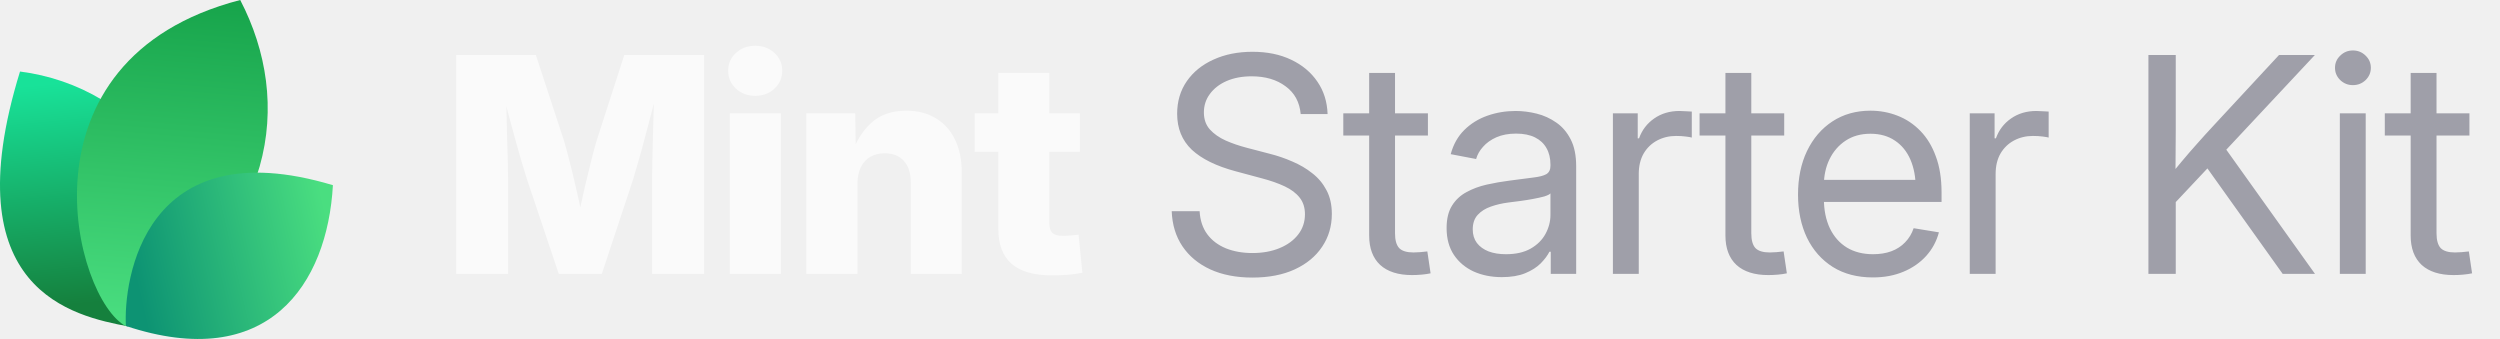
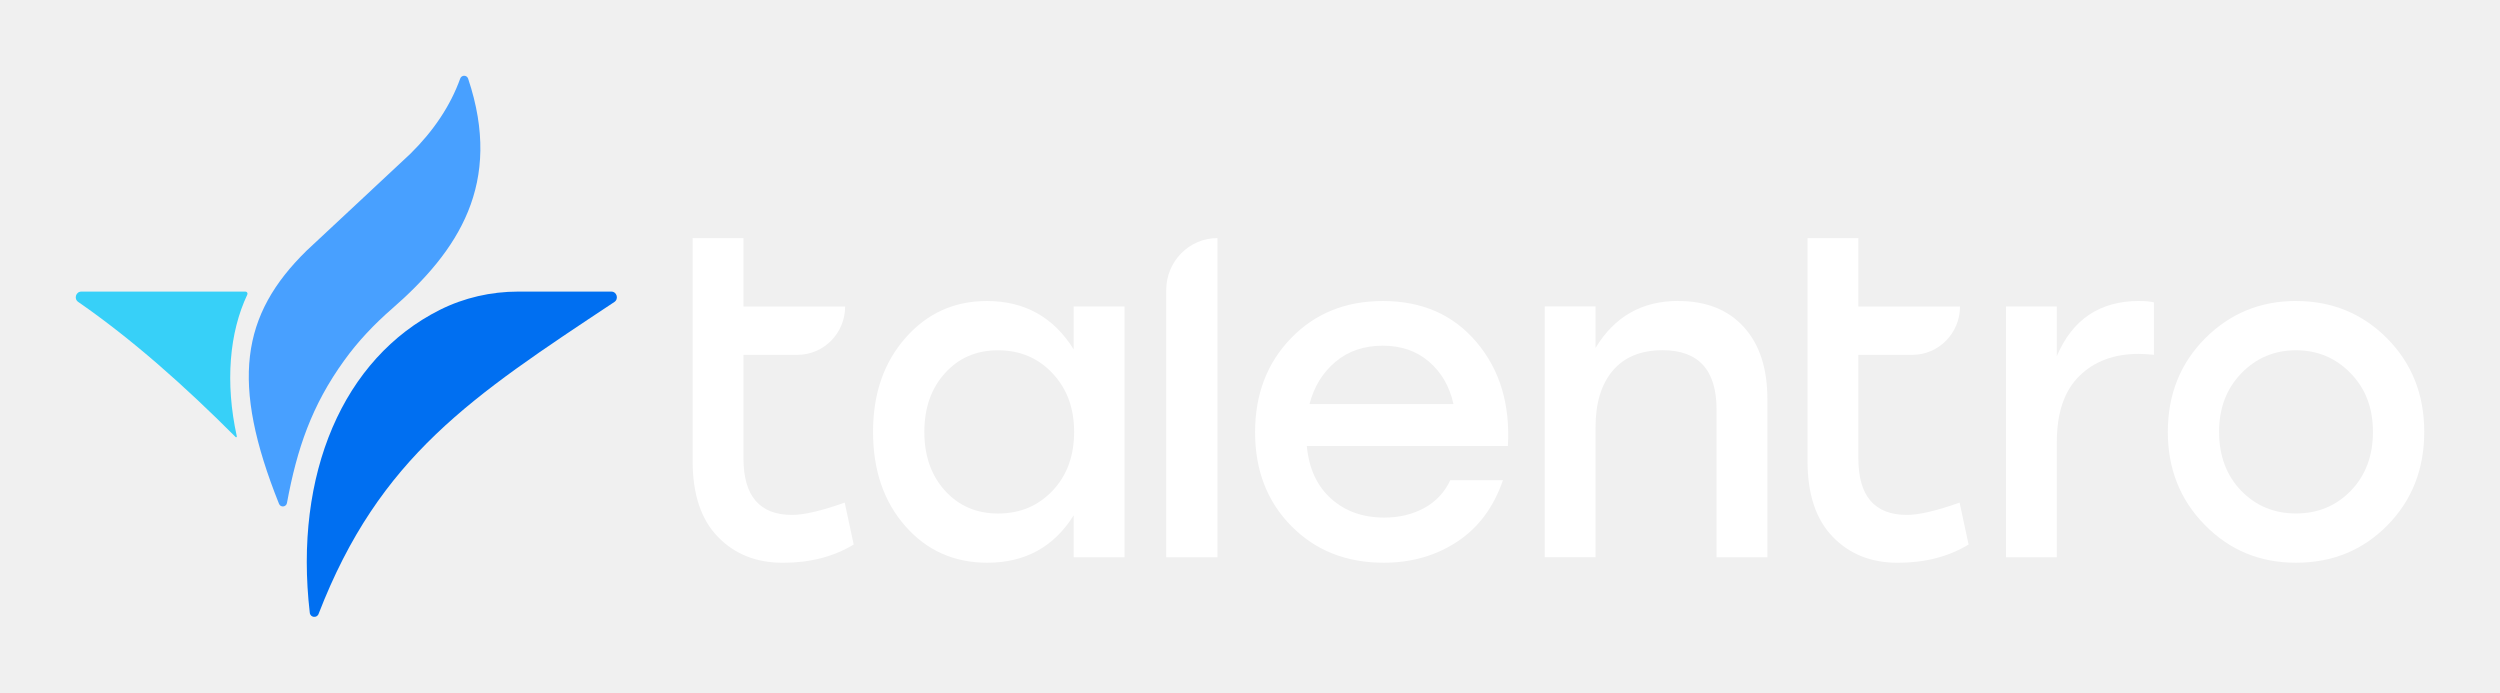
- <svg xmlns="http://www.w3.org/2000/svg" width="177" height="24" viewBox="0 0 177 24" fill="none">
-   <path d="M9.061 23.108C5.268 22.377 -3.391 20.627 1.417 5.064C9.634 6.099 16.973 14.064 9.061 23.108Z" fill="url(#paint0_linear_17557_2145)" />
-   <path d="M8.919 23.094C5.276 21.222 0.784 4.209 17.007 0C20.757 7.193 19.621 16.545 8.919 23.094Z" fill="url(#paint1_linear_17557_2145)" />
-   <path d="M8.914 23.079C8.735 19.882 10.159 9.085 23.57 13.111C23.181 20.123 18.984 26.418 8.914 23.079Z" fill="url(#paint2_linear_17557_2145)" />
-   <path d="M32.301 19.392V3.894H37.938L39.925 9.948C40.036 10.315 40.164 10.787 40.31 11.362C40.462 11.938 40.611 12.552 40.757 13.204C40.91 13.855 41.048 14.483 41.173 15.086C41.305 15.682 41.412 16.192 41.495 16.615H40.695C40.771 16.192 40.871 15.682 40.996 15.086C41.128 14.49 41.267 13.866 41.412 13.214C41.565 12.562 41.714 11.948 41.86 11.373C42.005 10.79 42.133 10.315 42.244 9.948L44.2 3.894H49.848V19.392H46.166V12.704C46.166 12.357 46.173 11.917 46.187 11.383C46.2 10.849 46.214 10.27 46.228 9.646C46.249 9.022 46.266 8.391 46.28 7.753C46.301 7.115 46.311 6.519 46.311 5.964H46.623C46.485 6.561 46.332 7.181 46.166 7.826C45.999 8.471 45.833 9.102 45.666 9.719C45.507 10.336 45.351 10.901 45.198 11.414C45.053 11.928 44.928 12.357 44.824 12.704L42.608 19.392H39.561L37.314 12.704C37.203 12.357 37.072 11.928 36.919 11.414C36.773 10.901 36.614 10.34 36.441 9.729C36.274 9.112 36.104 8.481 35.931 7.836C35.764 7.192 35.608 6.567 35.463 5.964H35.827C35.834 6.512 35.844 7.105 35.858 7.743C35.872 8.374 35.886 9.005 35.9 9.636C35.92 10.26 35.938 10.839 35.952 11.373C35.965 11.907 35.972 12.351 35.972 12.704V19.392H32.301ZM51.668 19.392V8.024H55.288V19.392H51.668ZM53.468 6.786C52.927 6.786 52.473 6.616 52.105 6.276C51.738 5.93 51.554 5.507 51.554 5.007C51.554 4.508 51.738 4.088 52.105 3.749C52.473 3.409 52.927 3.239 53.468 3.239C54.009 3.239 54.463 3.409 54.83 3.749C55.198 4.082 55.382 4.501 55.382 5.007C55.382 5.507 55.198 5.93 54.83 6.276C54.463 6.616 54.009 6.786 53.468 6.786ZM60.708 13.027V19.392H57.088V8.024H60.551L60.593 10.967H60.281C60.593 10.024 61.061 9.268 61.685 8.7C62.309 8.124 63.138 7.836 64.171 7.836C64.975 7.836 65.672 8.017 66.262 8.377C66.851 8.731 67.302 9.234 67.614 9.885C67.933 10.537 68.092 11.307 68.092 12.194V19.392H64.483V12.912C64.483 12.26 64.32 11.754 63.994 11.394C63.675 11.033 63.221 10.853 62.632 10.853C62.25 10.853 61.914 10.936 61.623 11.102C61.332 11.269 61.106 11.515 60.947 11.841C60.787 12.16 60.708 12.555 60.708 13.027ZM76.456 8.024V10.749H69.008V8.024H76.456ZM70.683 5.163H74.292V15.783C74.292 16.102 74.361 16.334 74.5 16.48C74.646 16.625 74.899 16.698 75.259 16.698C75.405 16.698 75.596 16.688 75.831 16.667C76.074 16.646 76.251 16.629 76.362 16.615L76.632 19.309C76.313 19.378 75.963 19.427 75.582 19.455C75.207 19.482 74.836 19.496 74.469 19.496C73.2 19.496 72.25 19.222 71.619 18.674C70.995 18.127 70.683 17.308 70.683 16.22V5.163Z" fill="#FAFAFA" />
-   <path d="M88.667 19.652C87.523 19.652 86.528 19.458 85.682 19.07C84.843 18.681 84.188 18.137 83.716 17.437C83.245 16.736 82.992 15.908 82.957 14.951H84.933C84.968 15.596 85.148 16.14 85.474 16.584C85.8 17.021 86.24 17.354 86.795 17.582C87.35 17.804 87.974 17.915 88.667 17.915C89.388 17.915 90.026 17.801 90.581 17.572C91.143 17.343 91.583 17.024 91.902 16.615C92.228 16.199 92.391 15.717 92.391 15.169C92.391 14.698 92.266 14.306 92.017 13.994C91.767 13.675 91.413 13.408 90.956 13.193C90.498 12.978 89.954 12.787 89.323 12.621L87.502 12.132C86.123 11.765 85.082 11.255 84.382 10.603C83.689 9.944 83.342 9.095 83.342 8.055C83.342 7.174 83.571 6.404 84.028 5.746C84.486 5.087 85.117 4.577 85.921 4.217C86.726 3.849 87.645 3.666 88.678 3.666C89.718 3.666 90.63 3.853 91.413 4.227C92.204 4.602 92.824 5.122 93.275 5.787C93.726 6.446 93.965 7.209 93.993 8.076H92.089C92.013 7.23 91.656 6.574 91.018 6.11C90.387 5.638 89.586 5.403 88.615 5.403C87.95 5.403 87.36 5.513 86.847 5.735C86.341 5.957 85.946 6.262 85.661 6.651C85.377 7.032 85.235 7.469 85.235 7.961C85.235 8.447 85.377 8.849 85.661 9.168C85.946 9.48 86.317 9.74 86.774 9.948C87.232 10.149 87.724 10.319 88.251 10.457L89.884 10.884C90.439 11.023 90.977 11.206 91.496 11.435C92.023 11.657 92.495 11.934 92.911 12.267C93.334 12.593 93.67 12.995 93.92 13.474C94.17 13.945 94.294 14.504 94.294 15.149C94.294 16.015 94.066 16.788 93.608 17.468C93.157 18.148 92.512 18.681 91.673 19.07C90.834 19.458 89.832 19.652 88.667 19.652ZM101.097 8.024V9.594H95.106V8.024H101.097ZM96.937 5.163H98.767V16.521C98.767 17 98.865 17.347 99.059 17.562C99.26 17.77 99.6 17.874 100.078 17.874C100.21 17.874 100.366 17.867 100.546 17.853C100.733 17.832 100.903 17.815 101.056 17.801L101.285 19.351C101.097 19.392 100.886 19.423 100.65 19.444C100.414 19.465 100.189 19.475 99.974 19.475C98.996 19.475 98.244 19.236 97.717 18.758C97.197 18.272 96.937 17.579 96.937 16.677V5.163ZM106.33 19.621C105.595 19.621 104.932 19.489 104.343 19.226C103.754 18.955 103.285 18.564 102.939 18.05C102.592 17.53 102.419 16.896 102.419 16.147C102.419 15.495 102.547 14.965 102.804 14.556C103.06 14.146 103.403 13.828 103.833 13.599C104.263 13.363 104.742 13.186 105.269 13.068C105.796 12.95 106.333 12.857 106.881 12.787C107.574 12.69 108.132 12.617 108.555 12.569C108.978 12.52 109.287 12.441 109.481 12.33C109.675 12.212 109.772 12.014 109.772 11.737V11.654C109.772 11.203 109.679 10.815 109.492 10.489C109.311 10.163 109.041 9.91 108.68 9.729C108.32 9.549 107.872 9.459 107.338 9.459C106.805 9.459 106.34 9.546 105.945 9.719C105.556 9.892 105.241 10.118 104.998 10.395C104.755 10.665 104.593 10.953 104.509 11.258L102.71 10.915C102.897 10.222 103.22 9.65 103.677 9.199C104.135 8.748 104.679 8.412 105.31 8.19C105.941 7.968 106.607 7.857 107.307 7.857C107.8 7.857 108.295 7.92 108.795 8.044C109.301 8.169 109.765 8.381 110.188 8.679C110.611 8.97 110.951 9.369 111.208 9.875C111.464 10.374 111.593 11.005 111.593 11.768V19.392H109.793V17.822H109.7C109.568 18.085 109.363 18.359 109.086 18.643C108.809 18.921 108.444 19.153 107.994 19.34C107.543 19.527 106.988 19.621 106.33 19.621ZM106.621 17.998C107.321 17.998 107.904 17.867 108.368 17.603C108.84 17.333 109.19 16.986 109.419 16.563C109.654 16.133 109.772 15.682 109.772 15.211V13.692C109.703 13.769 109.554 13.841 109.325 13.911C109.096 13.973 108.829 14.032 108.524 14.088C108.226 14.143 107.921 14.192 107.609 14.233C107.304 14.275 107.033 14.309 106.798 14.337C106.354 14.393 105.938 14.49 105.549 14.628C105.168 14.76 104.86 14.954 104.624 15.211C104.388 15.467 104.27 15.811 104.27 16.241C104.27 16.615 104.367 16.934 104.561 17.198C104.762 17.461 105.04 17.662 105.393 17.801C105.747 17.933 106.156 17.998 106.621 17.998ZM114.193 19.392V8.024H115.951V9.792H116.045C116.253 9.209 116.61 8.741 117.116 8.388C117.622 8.034 118.219 7.857 118.905 7.857C119.058 7.857 119.217 7.864 119.384 7.878C119.55 7.885 119.682 7.892 119.779 7.899V9.74C119.716 9.719 119.578 9.695 119.363 9.667C119.155 9.639 118.922 9.625 118.666 9.625C118.174 9.625 117.726 9.733 117.324 9.948C116.922 10.163 116.603 10.471 116.367 10.874C116.138 11.276 116.024 11.758 116.024 12.319V19.392H114.193ZM126.322 8.024V9.594H120.33V8.024H126.322ZM122.161 5.163H123.992V16.521C123.992 17 124.089 17.347 124.283 17.562C124.484 17.77 124.824 17.874 125.302 17.874C125.434 17.874 125.59 17.867 125.77 17.853C125.958 17.832 126.127 17.815 126.28 17.801L126.509 19.351C126.322 19.392 126.11 19.423 125.874 19.444C125.639 19.465 125.413 19.475 125.198 19.475C124.221 19.475 123.468 19.236 122.941 18.758C122.421 18.272 122.161 17.579 122.161 16.677V5.163ZM132.604 19.642C131.502 19.642 130.555 19.396 129.765 18.903C128.974 18.404 128.364 17.714 127.934 16.834C127.511 15.946 127.3 14.927 127.3 13.775C127.3 12.611 127.511 11.584 127.934 10.697C128.364 9.802 128.964 9.102 129.734 8.596C130.51 8.089 131.408 7.836 132.428 7.836C133.1 7.836 133.738 7.954 134.341 8.19C134.952 8.426 135.489 8.783 135.954 9.261C136.425 9.74 136.793 10.343 137.056 11.071C137.327 11.792 137.462 12.645 137.462 13.63V14.296H128.433V12.735H136.463L135.631 13.297C135.631 12.541 135.506 11.876 135.257 11.3C135.007 10.725 134.643 10.277 134.165 9.958C133.686 9.632 133.107 9.469 132.428 9.469C131.748 9.469 131.162 9.632 130.67 9.958C130.177 10.284 129.796 10.725 129.526 11.279C129.262 11.827 129.13 12.441 129.13 13.12V14.046C129.13 14.864 129.273 15.572 129.557 16.168C129.841 16.757 130.243 17.211 130.763 17.53C131.283 17.842 131.901 17.998 132.615 17.998C133.093 17.998 133.523 17.929 133.905 17.79C134.293 17.645 134.619 17.433 134.882 17.156C135.153 16.879 135.354 16.546 135.486 16.157L137.275 16.449C137.108 17.08 136.81 17.634 136.38 18.113C135.95 18.591 135.413 18.966 134.768 19.236C134.123 19.507 133.402 19.642 132.604 19.642ZM139.459 19.392V8.024H141.217V9.792H141.311C141.519 9.209 141.876 8.741 142.382 8.388C142.888 8.034 143.485 7.857 144.171 7.857C144.324 7.857 144.483 7.864 144.649 7.878C144.816 7.885 144.948 7.892 145.045 7.899V9.74C144.982 9.719 144.844 9.695 144.629 9.667C144.421 9.639 144.188 9.625 143.932 9.625C143.439 9.625 142.992 9.733 142.59 9.948C142.188 10.163 141.869 10.471 141.633 10.874C141.404 11.276 141.29 11.758 141.29 12.319V19.392H139.459ZM153.429 14.961V12.715C153.783 12.257 154.136 11.82 154.49 11.404C154.844 10.981 155.204 10.565 155.572 10.156C155.939 9.74 156.314 9.327 156.695 8.918L161.355 3.894H163.893L157.277 10.967H157.184L153.429 14.961ZM152.108 19.392V3.894H154.043V9.241L154.022 12.559L154.043 13.505V19.392H152.108ZM161.615 19.392L155.967 11.477L157.173 9.969L163.903 19.392H161.615ZM165.661 19.392V8.024H167.492V19.392H165.661ZM166.587 6.027C166.24 6.027 165.942 5.909 165.692 5.673C165.443 5.43 165.318 5.139 165.318 4.799C165.318 4.459 165.443 4.172 165.692 3.936C165.942 3.693 166.24 3.572 166.587 3.572C166.934 3.572 167.232 3.693 167.482 3.936C167.731 4.172 167.856 4.459 167.856 4.799C167.856 5.139 167.731 5.43 167.482 5.673C167.232 5.909 166.934 6.027 166.587 6.027ZM174.836 8.024V9.594H168.844V8.024H174.836ZM170.675 5.163H172.506V16.521C172.506 17 172.603 17.347 172.797 17.562C172.998 17.77 173.338 17.874 173.816 17.874C173.948 17.874 174.104 17.867 174.284 17.853C174.472 17.832 174.641 17.815 174.794 17.801L175.023 19.351C174.836 19.392 174.624 19.423 174.388 19.444C174.153 19.465 173.927 19.475 173.712 19.475C172.735 19.475 171.982 19.236 171.455 18.758C170.935 18.272 170.675 17.579 170.675 16.677V5.163Z" fill="#9F9FA9" />
-   <defs>
-     <linearGradient id="paint0_linear_17557_2145" x1="3.776" y1="5.916" x2="5.232" y2="21.559" gradientUnits="userSpaceOnUse">
-       <stop stop-color="#18E299" />
-       <stop offset="1" stop-color="#15803D" />
-     </linearGradient>
-     <linearGradient id="paint1_linear_17557_2145" x1="12.171" y1="-0.718" x2="10.19" y2="22.983" gradientUnits="userSpaceOnUse">
-       <stop stop-color="#16A34A" />
-       <stop offset="1" stop-color="#4ADE80" />
-     </linearGradient>
-     <linearGradient id="paint2_linear_17557_2145" x1="23.133" y1="15.353" x2="9.338" y2="18.52" gradientUnits="userSpaceOnUse">
-       <stop stop-color="#4ADE80" />
-       <stop offset="1" stop-color="#0D9373" />
-     </linearGradient>
-   </defs>
+ <svg xmlns="http://www.w3.org/2000/svg" width="462" height="128" viewBox="0 0 462 128" fill="none">
+   <path d="M58.873 113.452C70.115 84.356 87.197 73.266 113.531 55.81C114.386 55.243 113.997 53.886 112.964 53.886H95.763C90.752 53.886 85.783 55.012 81.288 57.262C63.402 66.239 54.268 87.621 57.248 113.246C57.349 114.13 58.551 114.285 58.873 113.452Z" fill="#006FF1" />
+   <path d="M53.032 92.955C52.889 93.72 51.847 93.831 51.559 93.101C42.604 70.732 44.491 58.216 56.698 46.284L75.812 28.442C80.12 24.198 83.235 19.559 85.047 14.517C85.301 13.821 86.274 13.829 86.511 14.534C93.004 33.931 84.666 46.404 72.442 57.056C69.175 59.899 66.178 63.052 63.639 66.574C57.578 74.95 54.878 82.973 53.032 92.947V92.955Z" fill="#48A0FF" />
+   <path d="M43.535 80.757C34.037 71.239 24.378 62.666 14.449 55.793C13.611 55.218 14.026 53.886 15.033 53.886H45.363C45.642 53.886 45.82 54.187 45.702 54.445C42.392 61.429 41.579 70.689 43.763 80.637C43.797 80.774 43.636 80.86 43.535 80.766V80.757Z" fill="#37D0F8" />
+   <path d="M156.1 92.873L157.764 100.627C154.046 102.878 149.7 104 144.709 104C139.718 104 135.761 102.402 132.657 99.199C129.552 95.996 128 91.332 128 85.216V44.008H137.393V56.644H156.18C156.18 61.574 152.231 65.576 147.368 65.576H137.393V84.707C137.393 91.671 140.386 95.156 146.373 95.156C148.586 95.156 151.833 94.398 156.1 92.881V92.873Z" fill="white" />
+   <path d="M198.418 56.636H207.811V102.983H198.418V95.229C194.764 101.071 189.438 103.992 182.457 103.992C176.304 103.992 171.249 101.733 167.285 97.206C163.32 92.688 161.338 86.886 161.338 79.81C161.338 72.733 163.336 67.004 167.324 62.453C171.312 57.903 176.328 55.627 182.37 55.627C189.351 55.627 194.7 58.605 198.41 64.559V56.636H198.418ZM184.447 94.898C188.491 94.898 191.842 93.494 194.509 90.686C197.168 87.878 198.497 84.255 198.497 79.818C198.497 75.38 197.168 71.829 194.509 68.989C191.85 66.157 188.499 64.737 184.447 64.737C180.395 64.737 177.187 66.141 174.64 68.949C172.093 71.757 170.819 75.38 170.819 79.818C170.819 84.255 172.093 87.878 174.64 90.686C177.187 93.494 180.459 94.898 184.447 94.898Z" fill="white" />
+   <path d="M215.517 102.983V53.602C215.517 48.301 219.759 44 224.989 44V102.983H215.517Z" fill="white" />
+   <path d="M255.549 55.627C262.809 55.627 268.589 58.169 272.879 63.252C277.178 68.336 279.096 74.726 278.658 82.424H241.499C241.889 86.579 243.386 89.823 245.989 92.155C248.592 94.487 251.864 95.649 255.796 95.649C258.566 95.649 261.034 95.06 263.191 93.882C265.357 92.704 266.957 90.985 268.015 88.742H277.743C276.024 93.745 273.198 97.537 269.265 100.119C265.333 102.701 260.811 103.992 255.717 103.992C248.791 103.992 243.091 101.733 238.634 97.206C234.168 92.688 231.939 86.91 231.939 79.89C231.939 72.87 234.152 67.069 238.586 62.494C243.02 57.919 248.672 55.627 255.541 55.627H255.549ZM255.549 63.882C252.055 63.882 249.133 64.882 246.777 66.875C244.421 68.868 242.829 71.466 242.001 74.67H268.604C267.88 71.41 266.376 68.804 264.075 66.835C261.774 64.866 258.933 63.882 255.557 63.882H255.549Z" fill="white" />
+   <path d="M310.158 55.627C315.308 55.627 319.344 57.233 322.25 60.428C325.163 63.632 326.612 68.069 326.612 73.742V102.983H317.219V75.678C317.219 68.376 313.891 64.721 307.244 64.721C303.256 64.721 300.191 65.972 298.058 68.473C295.925 70.974 294.858 74.468 294.858 78.962V102.975H285.465V56.628H294.858V64.293C298.352 58.508 303.447 55.611 310.158 55.611V55.627Z" fill="white" />
+   <path d="M362.131 92.873L363.795 100.627C360.077 102.878 355.731 104 350.74 104C345.749 104 341.792 102.402 338.688 99.199C335.583 95.996 334.031 91.332 334.031 85.216V44.008H343.424V56.644H362.211C362.211 61.574 358.262 65.576 353.399 65.576H343.424V84.707C343.424 91.671 346.417 95.156 352.404 95.156C354.617 95.156 357.864 94.398 362.131 92.881V92.873Z" fill="white" />
+   <path d="M395.302 55.627C396.464 55.627 397.38 55.716 398.049 55.877V65.568C396.942 65.455 395.995 65.399 395.223 65.399C390.677 65.399 387.023 66.762 384.253 69.49C381.483 72.217 380.098 76.3 380.098 81.746V102.983H370.705V56.636H380.098V65.818C382.979 59.024 388.05 55.619 395.31 55.619L395.302 55.627Z" fill="white" />
+   <path d="M424.302 55.627C430.949 55.627 436.561 57.935 441.138 62.534C445.707 67.141 448 72.895 448 79.81C448 86.725 445.723 92.478 441.186 97.085C436.641 101.692 431.013 103.992 424.31 103.992C417.607 103.992 412.051 101.676 407.474 97.037C402.904 92.405 400.612 86.66 400.612 79.802C400.612 72.943 402.912 67.133 407.513 62.526C412.115 57.919 417.711 55.619 424.302 55.619V55.627ZM434.404 68.981C431.657 66.149 428.29 64.729 424.302 64.729C420.314 64.729 416.946 66.149 414.2 68.981C411.454 71.821 410.085 75.428 410.085 79.81C410.085 84.191 411.446 87.87 414.16 90.678C416.875 93.486 420.258 94.89 424.302 94.89C428.346 94.89 431.729 93.486 434.443 90.678C437.158 87.87 438.519 84.247 438.519 79.81C438.519 75.372 437.15 71.821 434.404 68.981Z" fill="white" />
</svg>
